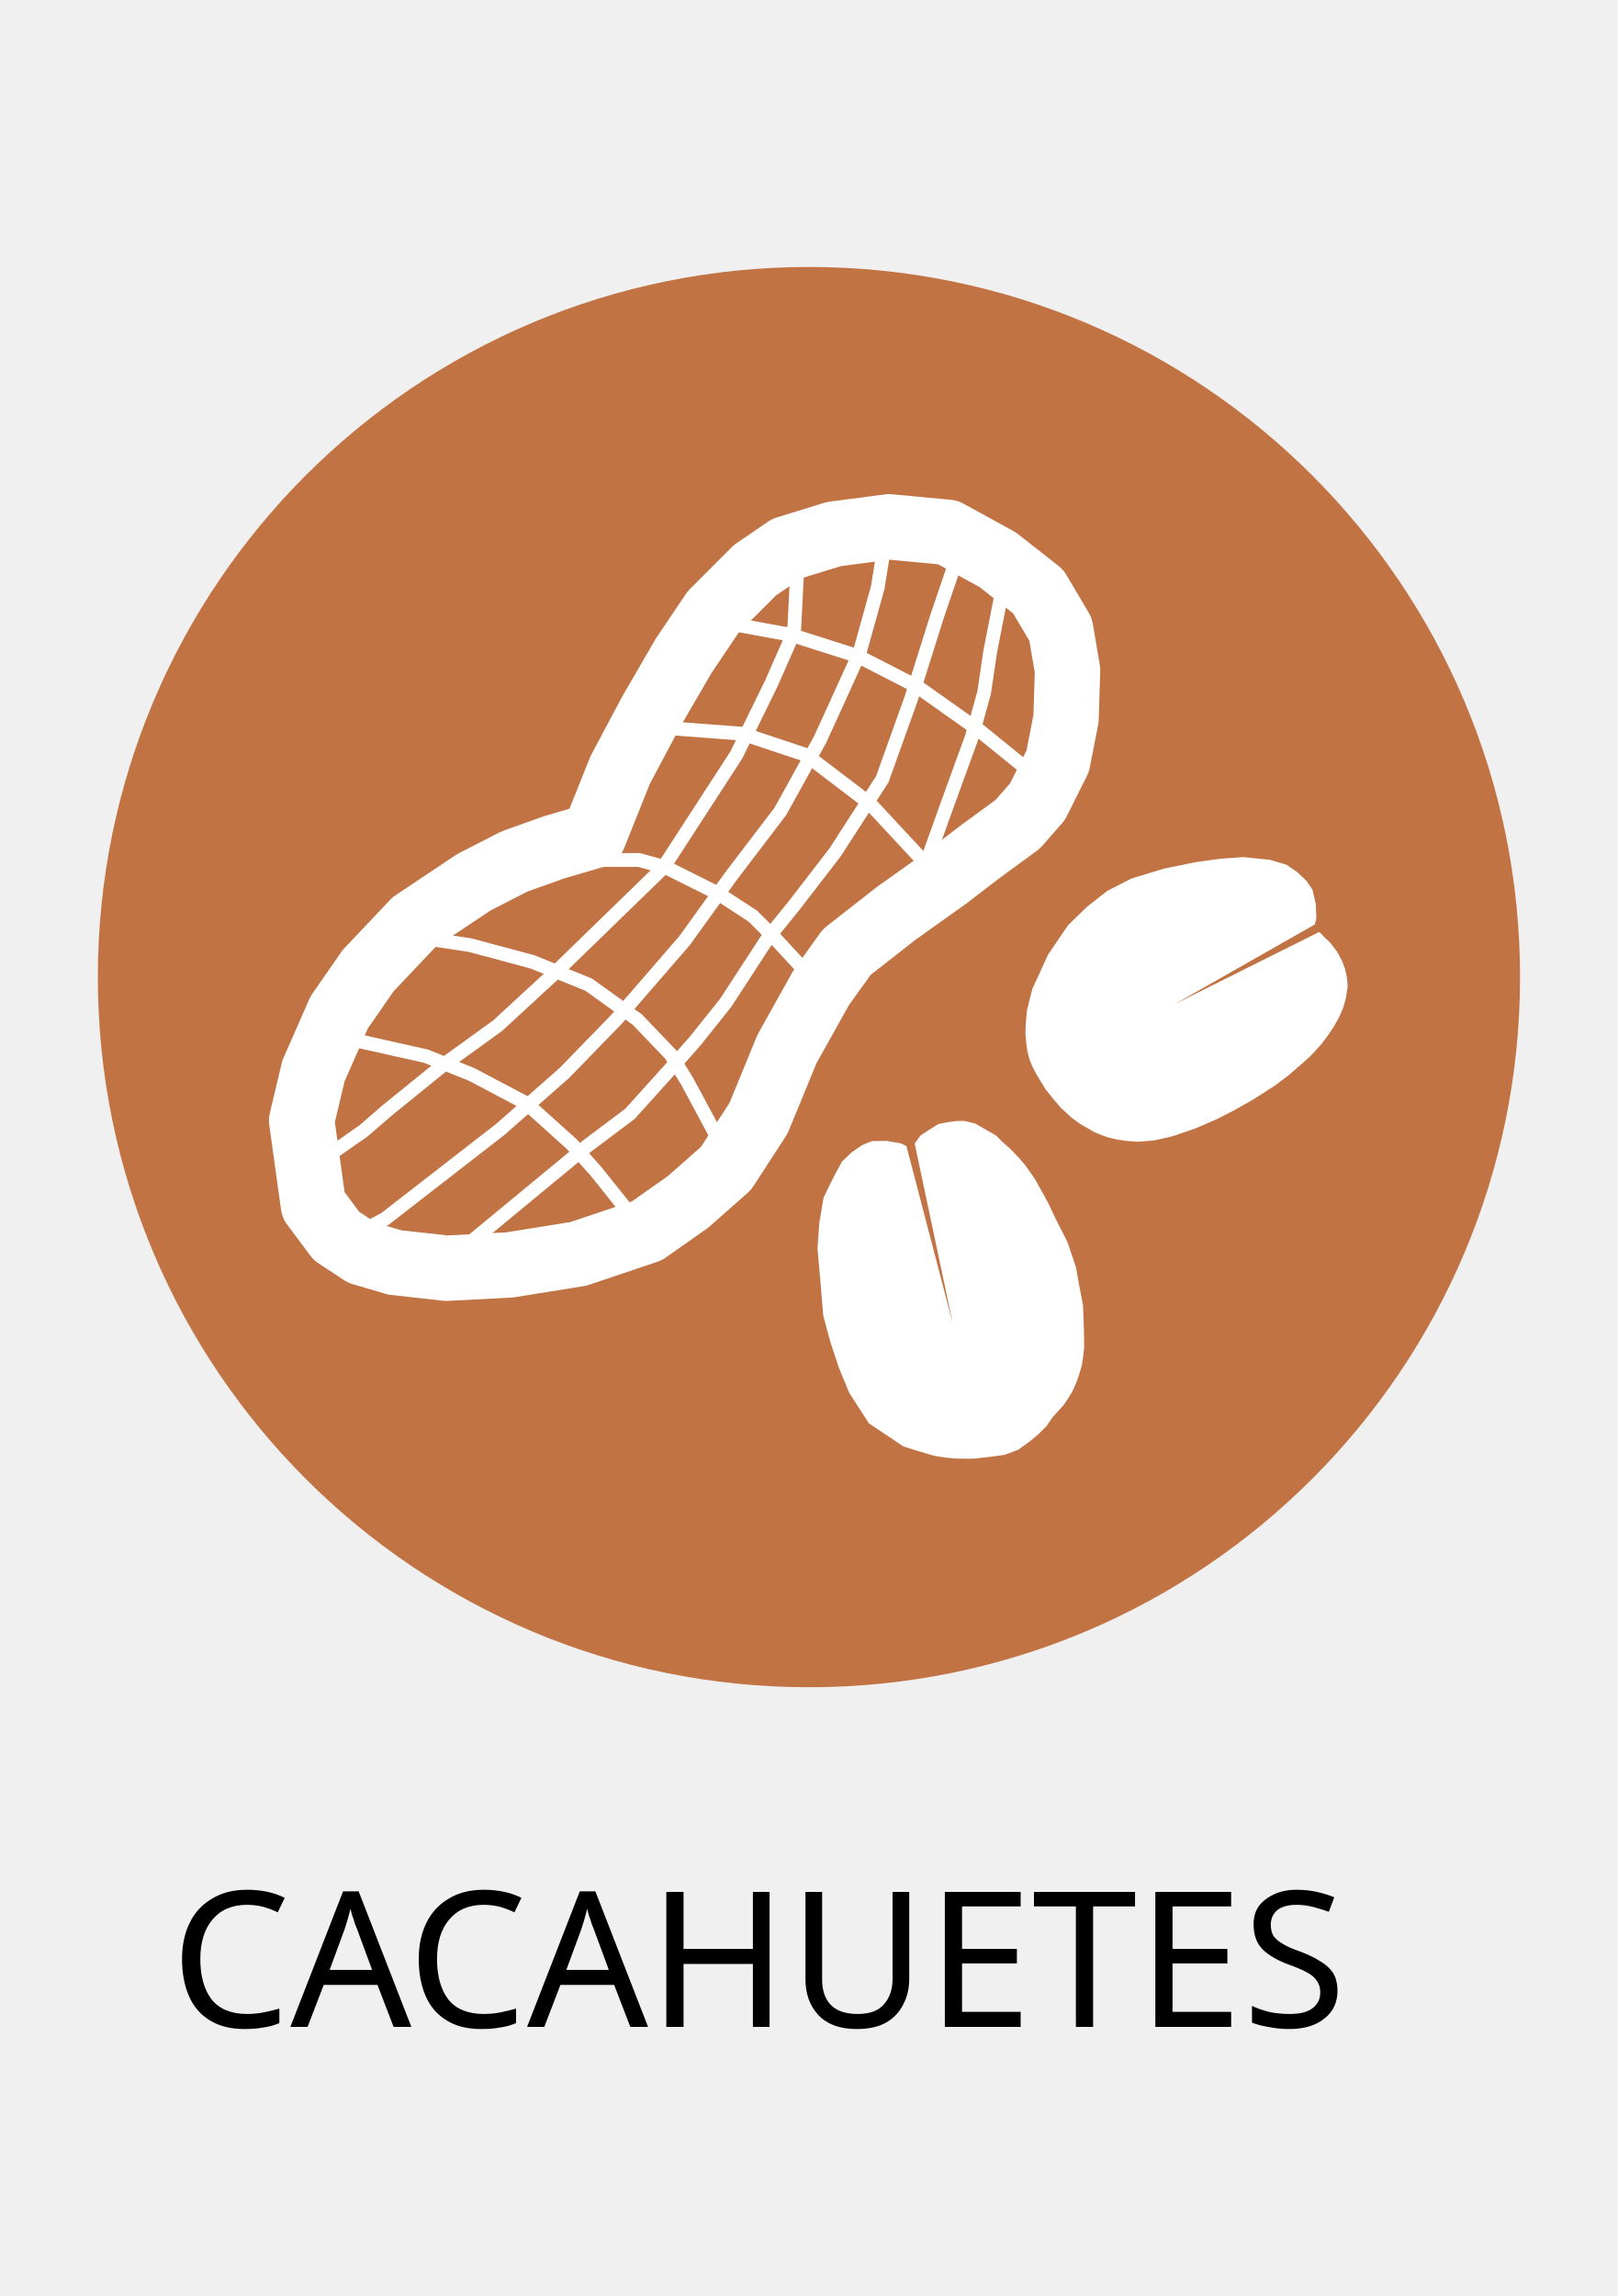
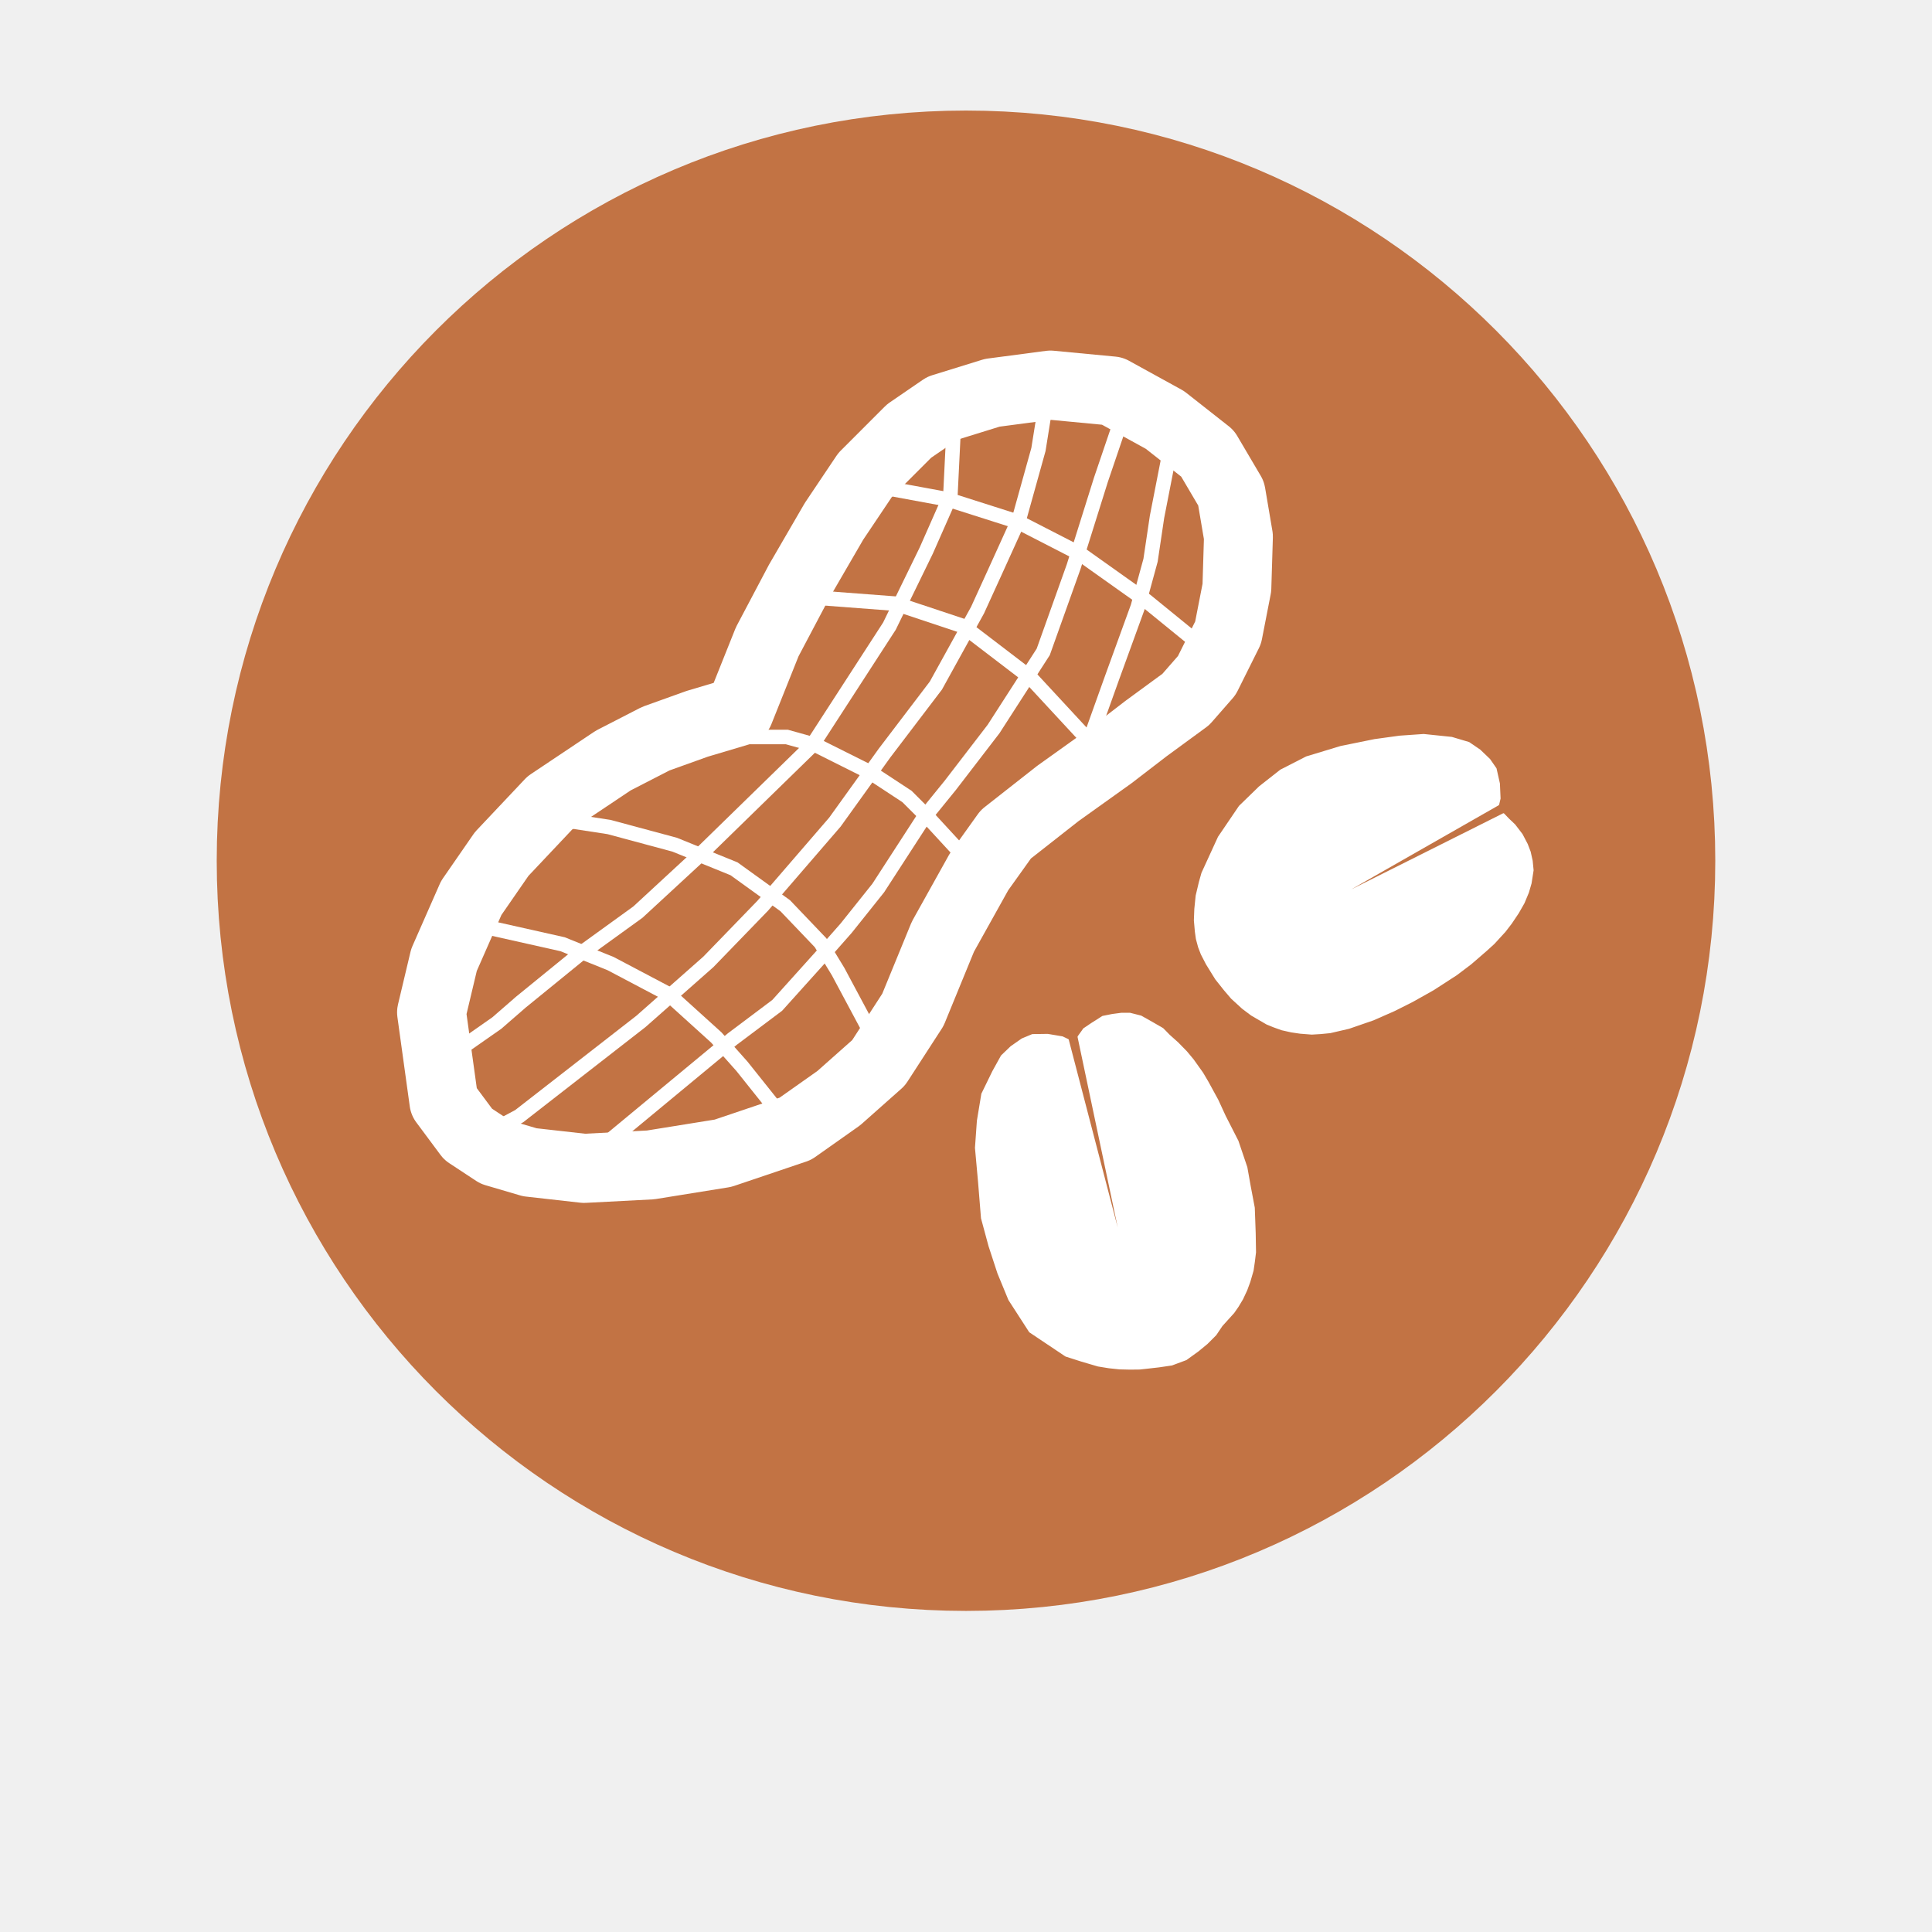
- <svg xmlns="http://www.w3.org/2000/svg" width="262.205" height="372.047" id="svg4209" version="1.1">
-   <defs id="defs4211" />
-   <g id="layer1" transform="translate(0,-680.3149)">
-     <g id="g4887" transform="matrix(5.576633,0,0,5.576633,-1133.139,-1008.267)">
-       <text id="text4050" y="361.692" x="208.156" style="font-size:15px;font-style:normal;font-weight:normal;line-height:125%;letter-spacing:0px;word-spacing:0px;fill:#000000;fill-opacity:1;stroke:none;font-family:Sans" xml:space="preserve">
-         <tspan style="font-size:5.5px" y="361.692" x="208.156" id="tspan4052">CACAHUETES</tspan>
-       </text>
-       <g id="g4870">
-         <path style="fill:#c27344;fill-opacity:1;stroke:#c27344;stroke-width:3;stroke-linecap:round;stroke-linejoin:round;stroke-miterlimit:4;stroke-opacity:1;stroke-dasharray:none;stroke-dashoffset:0" id="path3230-0" d="m 39.937,29.288 c 0,10.339 -8.222,18.72 -18.364,18.72 -10.142,0 -18.364,-8.381 -18.364,-18.72 0,-10.339 8.222,-18.72 18.364,-18.72 10.142,0 18.364,8.381 18.364,18.72 z" transform="matrix(1.040331,0,0,1.020515,204.2603,301.2992)" />
-         <g id="g4171" transform="translate(25.71674,302.986)">
-           <g id="g4128">
-             <path style="fill:#ffffff;stroke:#ffffff;stroke-width:0.05;stroke-linecap:round;stroke-linejoin:round;stroke-miterlimit:4;stroke-opacity:1;stroke-dasharray:none" d="m 207.507,28.542 0.453,-0.985 0.576,-0.847 0.552,-0.536 0.583,-0.457 0.709,-0.362 0.946,-0.284 0.93,-0.189 0.693,-0.095 0.662,-0.047 0.772,0.079 0.473,0.142 0.299,0.205 0.268,0.252 0.173,0.252 0.095,0.41 0.016,0.41 -0.039,0.165 -4.873,2.77 5.019,-2.506 0.138,0.146 0.165,0.154 0.201,0.264 0.142,0.268 0.079,0.209 0.055,0.248 0.024,0.256 -0.055,0.359 -0.071,0.248 -0.122,0.288 -0.154,0.272 -0.193,0.288 -0.173,0.225 -0.303,0.331 -0.209,0.189 -0.429,0.37 -0.39,0.295 -0.646,0.414 -0.571,0.323 -0.492,0.248 -0.587,0.256 -0.674,0.232 -0.516,0.118 -0.256,0.024 -0.248,0.016 -0.319,-0.024 -0.244,-0.035 -0.26,-0.059 -0.225,-0.079 -0.189,-0.079 -0.422,-0.244 -0.248,-0.185 -0.299,-0.276 -0.197,-0.229 -0.24,-0.299 -0.252,-0.41 -0.142,-0.272 -0.075,-0.193 -0.059,-0.225 -0.028,-0.201 -0.028,-0.307 0.012,-0.311 0.035,-0.366 0.091,-0.375 z" id="path4108" />
-             <path style="fill:#ffffff;stroke:#ffffff;stroke-width:0.05;stroke-linecap:round;stroke-linejoin:round;stroke-miterlimit:4;stroke-opacity:1;stroke-dasharray:none" d="m 203.742,41.816 -0.994,-0.664 -0.568,-0.88 -0.3,-0.729 -0.247,-0.744 -0.207,-0.769 -0.081,-0.984 -0.085,-0.949 0.052,-0.745 0.123,-0.735 0.3,-0.614 0.237,-0.433 0.263,-0.25 0.302,-0.21 0.283,-0.117 0.42,-0.007 0.404,0.07 0.154,0.073 1.616,6.187 -1.328,-6.275 0.156,-0.214 0.216,-0.145 0.3,-0.188 0.26,-0.052 0.252,-0.034 0.239,-0.002 0.302,0.077 0.308,0.175 0.29,0.168 0.178,0.179 0.234,0.207 0.241,0.249 0.184,0.216 0.261,0.366 0.141,0.244 0.273,0.497 0.208,0.443 0.348,0.687 0.244,0.72 0.093,0.518 0.113,0.596 0.025,0.692 0.008,0.529 -0.03,0.255 -0.036,0.246 -0.089,0.307 -0.086,0.232 -0.112,0.242 -0.124,0.203 -0.116,0.169 -0.327,0.361 -0.17,0.251 -0.238,0.235 -0.249,0.208 -0.327,0.235 -0.391,0.146 -0.358,0.051 -0.298,0.033 -0.232,0.027 -0.265,7.95e-4 -0.291,-0.006 -0.286,-0.029 -0.304,-0.049 -0.457,-0.135 z" id="path4108-5" />
-           </g>
-           <path id="path4151" d="m 194.738,24.09 0.765,-1.912 0.882,-1.658 0.96,-1.655 0.856,-1.27 1.215,-1.215 0.918,-0.627 1.374,-0.424 1.606,-0.211 1.709,0.161 1.449,0.796 1.176,0.921 0.651,1.101 0.203,1.189 -0.044,1.403 -0.242,1.239 -0.588,1.176 -0.58,0.661 -1.1,0.804 -0.963,0.739 -1.465,1.043 -1.436,1.124 -0.737,1.028 -0.999,1.788 -0.827,2.011 -0.945,1.457 -1.098,0.97 -1.2,0.845 -1.996,0.671 -1.996,0.32 -1.834,0.096 -1.499,-0.167 -0.955,-0.281 -0.744,-0.489 -0.669,-0.898 -0.341,-2.456 0.343,-1.442 0.749,-1.704 0.84,-1.21 1.33,-1.405 1.748,-1.166 1.174,-0.601 1.143,-0.409 z" style="fill:none;stroke:#ffffff;stroke-width:1.9;stroke-linecap:round;stroke-linejoin:round;stroke-miterlimit:4;stroke-opacity:1;stroke-dasharray:none" />
-           <path id="path4153" d="m 198.785,17.948 1.679,0.309 1.945,0.619 1.724,0.884 1.812,1.282 1.635,1.326 0,0" style="fill:none;stroke:#ffffff;stroke-width:0.4;stroke-linecap:round;stroke-linejoin:round;stroke-miterlimit:4;stroke-opacity:1;stroke-dasharray:none" />
-           <path id="path4155" d="m 196.708,20.953 2.342,0.177 1.856,0.619 1.856,1.414 1.724,1.856" style="fill:none;stroke:#ffffff;stroke-width:0.4;stroke-linecap:butt;stroke-linejoin:miter;stroke-miterlimit:4;stroke-opacity:1;stroke-dasharray:none" />
-           <path id="path4157" d="m 195.029,24.798 1.016,0 0.795,0.221 1.503,0.751 1.016,0.663 0.619,0.619 1.061,1.149" style="fill:none;stroke:#ffffff;stroke-width:0.4;stroke-linecap:butt;stroke-linejoin:miter;stroke-miterlimit:4;stroke-opacity:1;stroke-dasharray:none" />
-           <path id="path4159" d="m 189.681,27.052 1.458,0.221 1.812,0.486 1.635,0.663 1.414,1.016 0.972,1.016 0.486,0.795 0.972,1.812" style="fill:none;stroke:#ffffff;stroke-width:0.4;stroke-linecap:butt;stroke-linejoin:miter;stroke-miterlimit:4;stroke-opacity:1;stroke-dasharray:none" />
-           <path id="path4161" d="m 187.295,29.925 2.563,0.575 1.326,0.53 1.591,0.84 1.326,1.193 0.707,0.795 1.237,1.547" style="fill:none;stroke:#ffffff;stroke-width:0.4;stroke-linecap:butt;stroke-linejoin:miter;stroke-miterlimit:4;stroke-opacity:1;stroke-dasharray:none" />
-           <path id="path4163" d="m 200.642,16.445 -0.088,1.724 -0.663,1.503 -1.016,2.077 -2.121,3.27 -3.138,3.049 -1.679,1.547 -1.591,1.149 -1.635,1.326 -0.663,0.575 -1.326,0.928 0.221,-0.177" style="fill:none;stroke:#ffffff;stroke-width:0.4;stroke-linecap:butt;stroke-linejoin:miter;stroke-miterlimit:4;stroke-opacity:1;stroke-dasharray:none" />
-           <path id="path4165" d="m 187.914,35.626 0.751,-0.398 3.359,-2.607 1.856,-1.635 1.503,-1.547 1.989,-2.298 1.37,-1.9 1.414,-1.856 1.149,-2.077 0.486,-1.061 0.663,-1.458 0.53,-1.9 0.221,-1.37" style="fill:none;stroke:#ffffff;stroke-width:0.4;stroke-linecap:butt;stroke-linejoin:miter;stroke-miterlimit:4;stroke-opacity:1;stroke-dasharray:none" />
-           <path id="path4167" d="m 205.37,15.783 -0.663,1.945 -0.751,2.386 -0.84,2.342 -1.37,2.121 -1.193,1.547 -0.751,0.928 -1.237,1.9 -0.884,1.105 -0.663,0.751 -1.237,1.37 -1.237,0.928 -3.801,3.138" style="fill:none;stroke:#ffffff;stroke-width:0.4;stroke-linecap:butt;stroke-linejoin:miter;stroke-miterlimit:4;stroke-opacity:1;stroke-dasharray:none" />
-           <path id="path4169" d="m 206.652,16.711 -0.398,2.033 -0.177,1.193 -0.354,1.282 -0.707,1.945 -0.619,1.724" style="fill:none;stroke:#ffffff;stroke-width:0.4;stroke-linecap:butt;stroke-linejoin:miter;stroke-miterlimit:4;stroke-opacity:1;stroke-dasharray:none" />
-         </g>
-       </g>
-     </g>
-   </g>
+ <svg xmlns="http://www.w3.org/2000/svg" width="80" zoomAndPan="magnify" viewBox="0 0 60 67.92" height="80" preserveAspectRatio="xMidYMid meet" version="1.0">
+   <path stroke-linecap="round" transform="matrix(1.325997, 0, 0, 1.304315, 1.394222, -7.94068)" fill-opacity="1" fill="#c27344" fill-rule="nonzero" stroke-linejoin="round" d="M 39.938 29.289 C 39.938 39.628 31.716 48.007 21.573 48.007 C 11.43 48.007 3.208 39.628 3.208 29.289 C 3.208 18.948 11.43 10.568 21.573 10.568 C 31.716 10.568 39.938 18.948 39.938 29.289 Z M 39.938 29.289 " stroke="#c27344" stroke-width="3" stroke-opacity="1" stroke-miterlimit="4" />
+   <path stroke-linecap="round" transform="matrix(1.274592, 0, 0, 1.278095, -226.176, -5.784675)" fill-opacity="1" fill="#ffffff" fill-rule="nonzero" stroke-linejoin="round" d="M 207.505 28.542 L 207.959 27.555 L 208.535 26.709 L 209.087 26.174 L 209.669 25.718 L 210.38 25.355 L 211.324 25.07 L 212.256 24.881 L 212.948 24.786 L 213.61 24.74 L 214.382 24.82 L 214.854 24.96 L 215.155 25.165 L 215.421 25.419 L 215.596 25.67 L 215.688 26.079 L 215.706 26.489 L 215.667 26.654 L 210.794 29.426 L 215.811 26.92 L 215.949 27.063 L 216.114 27.219 L 216.316 27.482 L 216.457 27.751 L 216.537 27.959 L 216.592 28.206 L 216.617 28.463 L 216.561 28.821 L 216.488 29.071 L 216.368 29.358 L 216.212 29.631 L 216.019 29.918 L 215.847 30.141 L 215.544 30.471 L 215.336 30.66 L 214.907 31.03 L 214.514 31.327 L 213.871 31.742 L 213.298 32.063 L 212.804 32.311 L 212.219 32.568 L 211.545 32.8 L 211.03 32.919 L 210.772 32.944 L 210.524 32.959 L 210.205 32.934 L 209.96 32.898 L 209.7 32.84 L 209.476 32.76 L 209.289 32.684 L 208.866 32.439 L 208.618 32.253 L 208.317 31.978 L 208.121 31.749 L 207.882 31.449 L 207.628 31.039 L 207.487 30.767 L 207.413 30.575 L 207.352 30.349 L 207.324 30.15 L 207.297 29.841 L 207.309 29.53 L 207.346 29.163 L 207.435 28.79 Z M 207.505 28.542 " stroke="#ffffff" stroke-width="0.05" stroke-opacity="1" stroke-miterlimit="4" />
+   <path stroke-linecap="round" transform="matrix(1.274592, 0, 0, 1.278095, -226.176, -5.784675)" fill-opacity="1" fill="#ffffff" fill-rule="nonzero" stroke-linejoin="round" d="M 203.742 41.816 L 202.749 41.153 L 202.179 40.273 L 201.878 39.545 L 201.633 38.799 L 201.425 38.032 L 201.345 37.048 L 201.259 36.098 L 201.312 35.355 L 201.434 34.618 L 201.734 34.004 L 201.973 33.573 L 202.234 33.323 L 202.537 33.112 L 202.819 32.995 L 203.239 32.989 L 203.644 33.057 L 203.797 33.13 L 205.415 39.319 L 204.088 33.044 L 204.241 32.83 L 204.459 32.684 L 204.759 32.494 L 205.02 32.442 L 205.271 32.409 L 205.51 32.409 L 205.81 32.485 L 206.12 32.659 L 206.411 32.827 L 206.589 33.008 L 206.822 33.216 L 207.064 33.463 L 207.245 33.68 L 207.505 34.044 L 207.649 34.288 L 207.922 34.786 L 208.127 35.23 L 208.477 35.914 L 208.722 36.636 L 208.814 37.152 L 208.927 37.748 L 208.952 38.442 L 208.961 38.971 L 208.93 39.224 L 208.894 39.472 L 208.805 39.777 L 208.719 40.01 L 208.606 40.251 L 208.483 40.456 L 208.366 40.624 L 208.039 40.985 L 207.87 41.235 L 207.631 41.474 L 207.383 41.678 L 207.055 41.914 L 206.662 42.06 L 206.307 42.112 L 206.007 42.146 L 205.777 42.171 L 205.51 42.174 L 205.219 42.167 L 204.934 42.137 L 204.631 42.088 L 204.174 41.954 Z M 203.742 41.816 " stroke="#ffffff" stroke-width="0.05" stroke-opacity="1" stroke-miterlimit="4" />
+   <path stroke-linecap="round" transform="matrix(1.274592, 0, 0, 1.278095, -226.176, -5.784675)" fill="none" stroke-linejoin="round" d="M 194.738 24.089 L 195.504 22.179 L 196.383 20.52 L 197.346 18.866 L 198.201 17.595 L 199.418 16.381 L 200.334 15.755 L 201.71 15.33 L 203.313 15.119 L 205.023 15.281 L 206.472 16.076 L 207.649 16.999 L 208.299 18.099 L 208.501 19.288 L 208.458 20.691 L 208.216 21.929 L 207.628 23.105 L 207.049 23.765 L 205.948 24.569 L 204.983 25.309 L 203.521 26.351 L 202.084 27.476 L 201.348 28.503 L 200.349 30.291 L 199.522 32.302 L 198.575 33.76 L 197.478 34.731 L 196.279 35.575 L 194.284 36.247 L 192.286 36.568 L 190.453 36.663 L 188.955 36.495 L 187.998 36.214 L 187.254 35.725 L 186.586 34.829 L 186.245 32.372 L 186.589 30.929 L 187.34 29.227 L 188.179 28.017 L 189.509 26.611 L 191.256 25.446 L 192.43 24.844 L 193.573 24.435 Z M 194.738 24.089 " stroke="#ffffff" stroke-width="1.9" stroke-opacity="1" stroke-miterlimit="4" />
+   <path stroke-linecap="round" transform="matrix(1.274592, 0, 0, 1.278095, -226.176, -5.784675)" fill="none" stroke-linejoin="round" d="M 198.786 17.949 L 200.466 18.258 L 202.409 18.875 L 204.134 19.759 L 205.945 21.042 L 207.579 22.369 " stroke="#ffffff" stroke-width="0.4" stroke-opacity="1" stroke-miterlimit="4" />
+   <path stroke-linecap="butt" transform="matrix(1.274592, 0, 0, 1.278095, -226.176, -5.784675)" fill="none" stroke-linejoin="miter" d="M 196.708 20.954 L 199.05 21.131 L 200.907 21.748 L 202.764 23.163 L 204.487 25.019 " stroke="#ffffff" stroke-width="0.4" stroke-opacity="1" stroke-miterlimit="4" />
+   <path stroke-linecap="butt" transform="matrix(1.274592, 0, 0, 1.278095, -226.176, -5.784675)" fill="none" stroke-linejoin="miter" d="M 195.029 24.798 L 196.046 24.798 L 196.84 25.019 L 198.345 25.77 L 199.359 26.434 L 199.978 27.051 L 201.039 28.2 " stroke="#ffffff" stroke-width="0.4" stroke-opacity="1" stroke-miterlimit="4" />
+   <path stroke-linecap="butt" transform="matrix(1.274592, 0, 0, 1.278095, -226.176, -5.784675)" fill="none" stroke-linejoin="miter" d="M 189.681 27.051 L 191.14 27.274 L 192.951 27.76 L 194.588 28.423 L 196 29.438 L 196.975 30.456 L 197.459 31.25 L 198.431 33.063 " stroke="#ffffff" stroke-width="0.4" stroke-opacity="1" stroke-miterlimit="4" />
+   <path stroke-linecap="butt" transform="matrix(1.274592, 0, 0, 1.278095, -226.176, -5.784675)" fill="none" stroke-linejoin="miter" d="M 187.294 29.924 L 189.859 30.498 L 191.183 31.03 L 192.776 31.868 L 194.1 33.063 L 194.808 33.857 L 196.046 35.404 " stroke="#ffffff" stroke-width="0.4" stroke-opacity="1" stroke-miterlimit="4" />
+   <path stroke-linecap="butt" transform="matrix(1.274592, 0, 0, 1.278095, -226.176, -5.784675)" fill="none" stroke-linejoin="miter" d="M 200.64 16.446 L 200.555 18.169 L 199.889 19.673 L 198.875 21.748 L 196.751 25.019 L 193.616 28.069 L 191.937 29.615 L 190.343 30.764 L 188.709 32.091 L 188.047 32.665 L 186.72 33.591 L 186.941 33.417 " stroke="#ffffff" stroke-width="0.4" stroke-opacity="1" stroke-miterlimit="4" />
+   <path stroke-linecap="butt" transform="matrix(1.274592, 0, 0, 1.278095, -226.176, -5.784675)" fill="none" stroke-linejoin="miter" d="M 187.913 35.627 L 188.663 35.227 L 192.022 32.62 L 193.88 30.984 L 195.381 29.438 L 197.37 27.14 L 198.74 25.239 L 200.156 23.383 L 201.305 21.308 L 201.79 20.248 L 202.455 18.787 L 202.985 16.889 L 203.205 15.516 " stroke="#ffffff" stroke-width="0.4" stroke-opacity="1" stroke-miterlimit="4" />
+   <path stroke-linecap="butt" transform="matrix(1.274592, 0, 0, 1.278095, -226.176, -5.784675)" fill="none" stroke-linejoin="miter" d="M 205.369 15.782 L 204.707 17.726 L 203.956 20.113 L 203.117 22.457 L 201.747 24.578 L 200.555 26.125 L 199.801 27.051 L 198.566 28.952 L 197.68 30.058 L 197.018 30.807 L 195.78 32.179 L 194.542 33.106 L 190.741 36.244 " stroke="#ffffff" stroke-width="0.4" stroke-opacity="1" stroke-miterlimit="4" />
+   <path stroke-linecap="butt" transform="matrix(1.274592, 0, 0, 1.278095, -226.176, -5.784675)" fill="none" stroke-linejoin="miter" d="M 206.653 16.712 L 206.255 18.744 L 206.077 19.936 L 205.725 21.22 L 205.017 23.163 L 204.398 24.887 " stroke="#ffffff" stroke-width="0.4" stroke-opacity="1" stroke-miterlimit="4" />
</svg>
